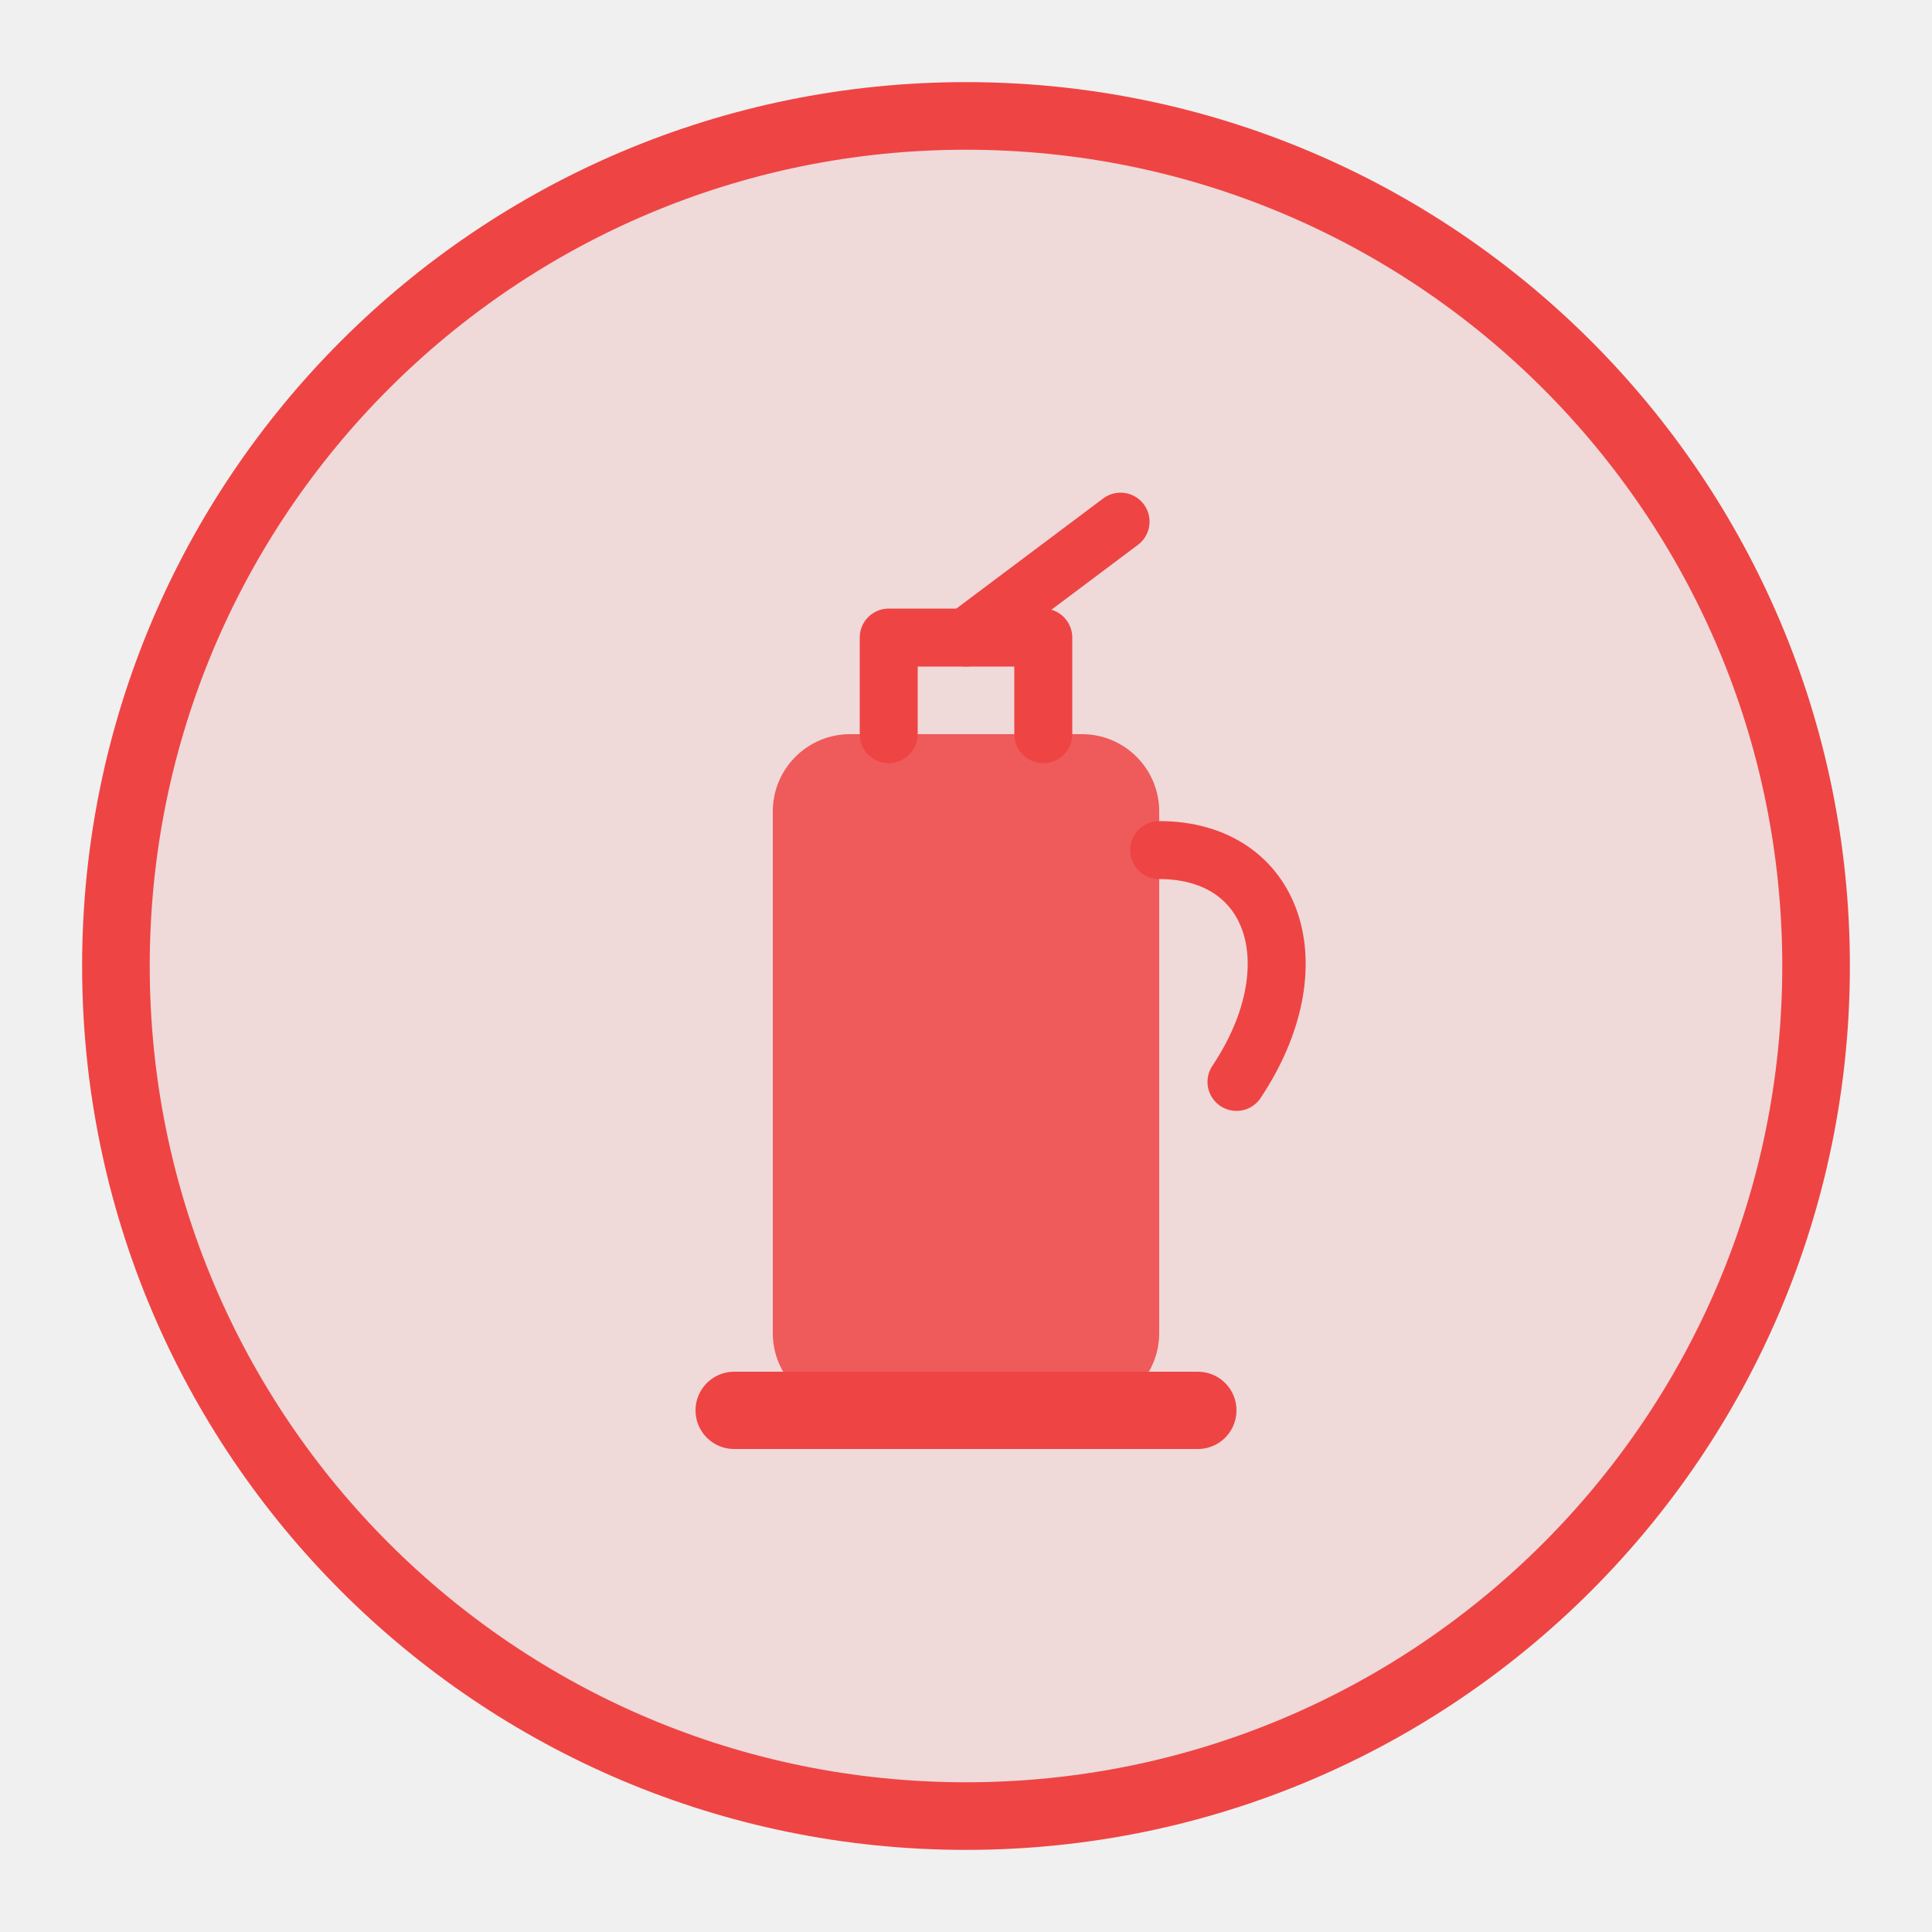
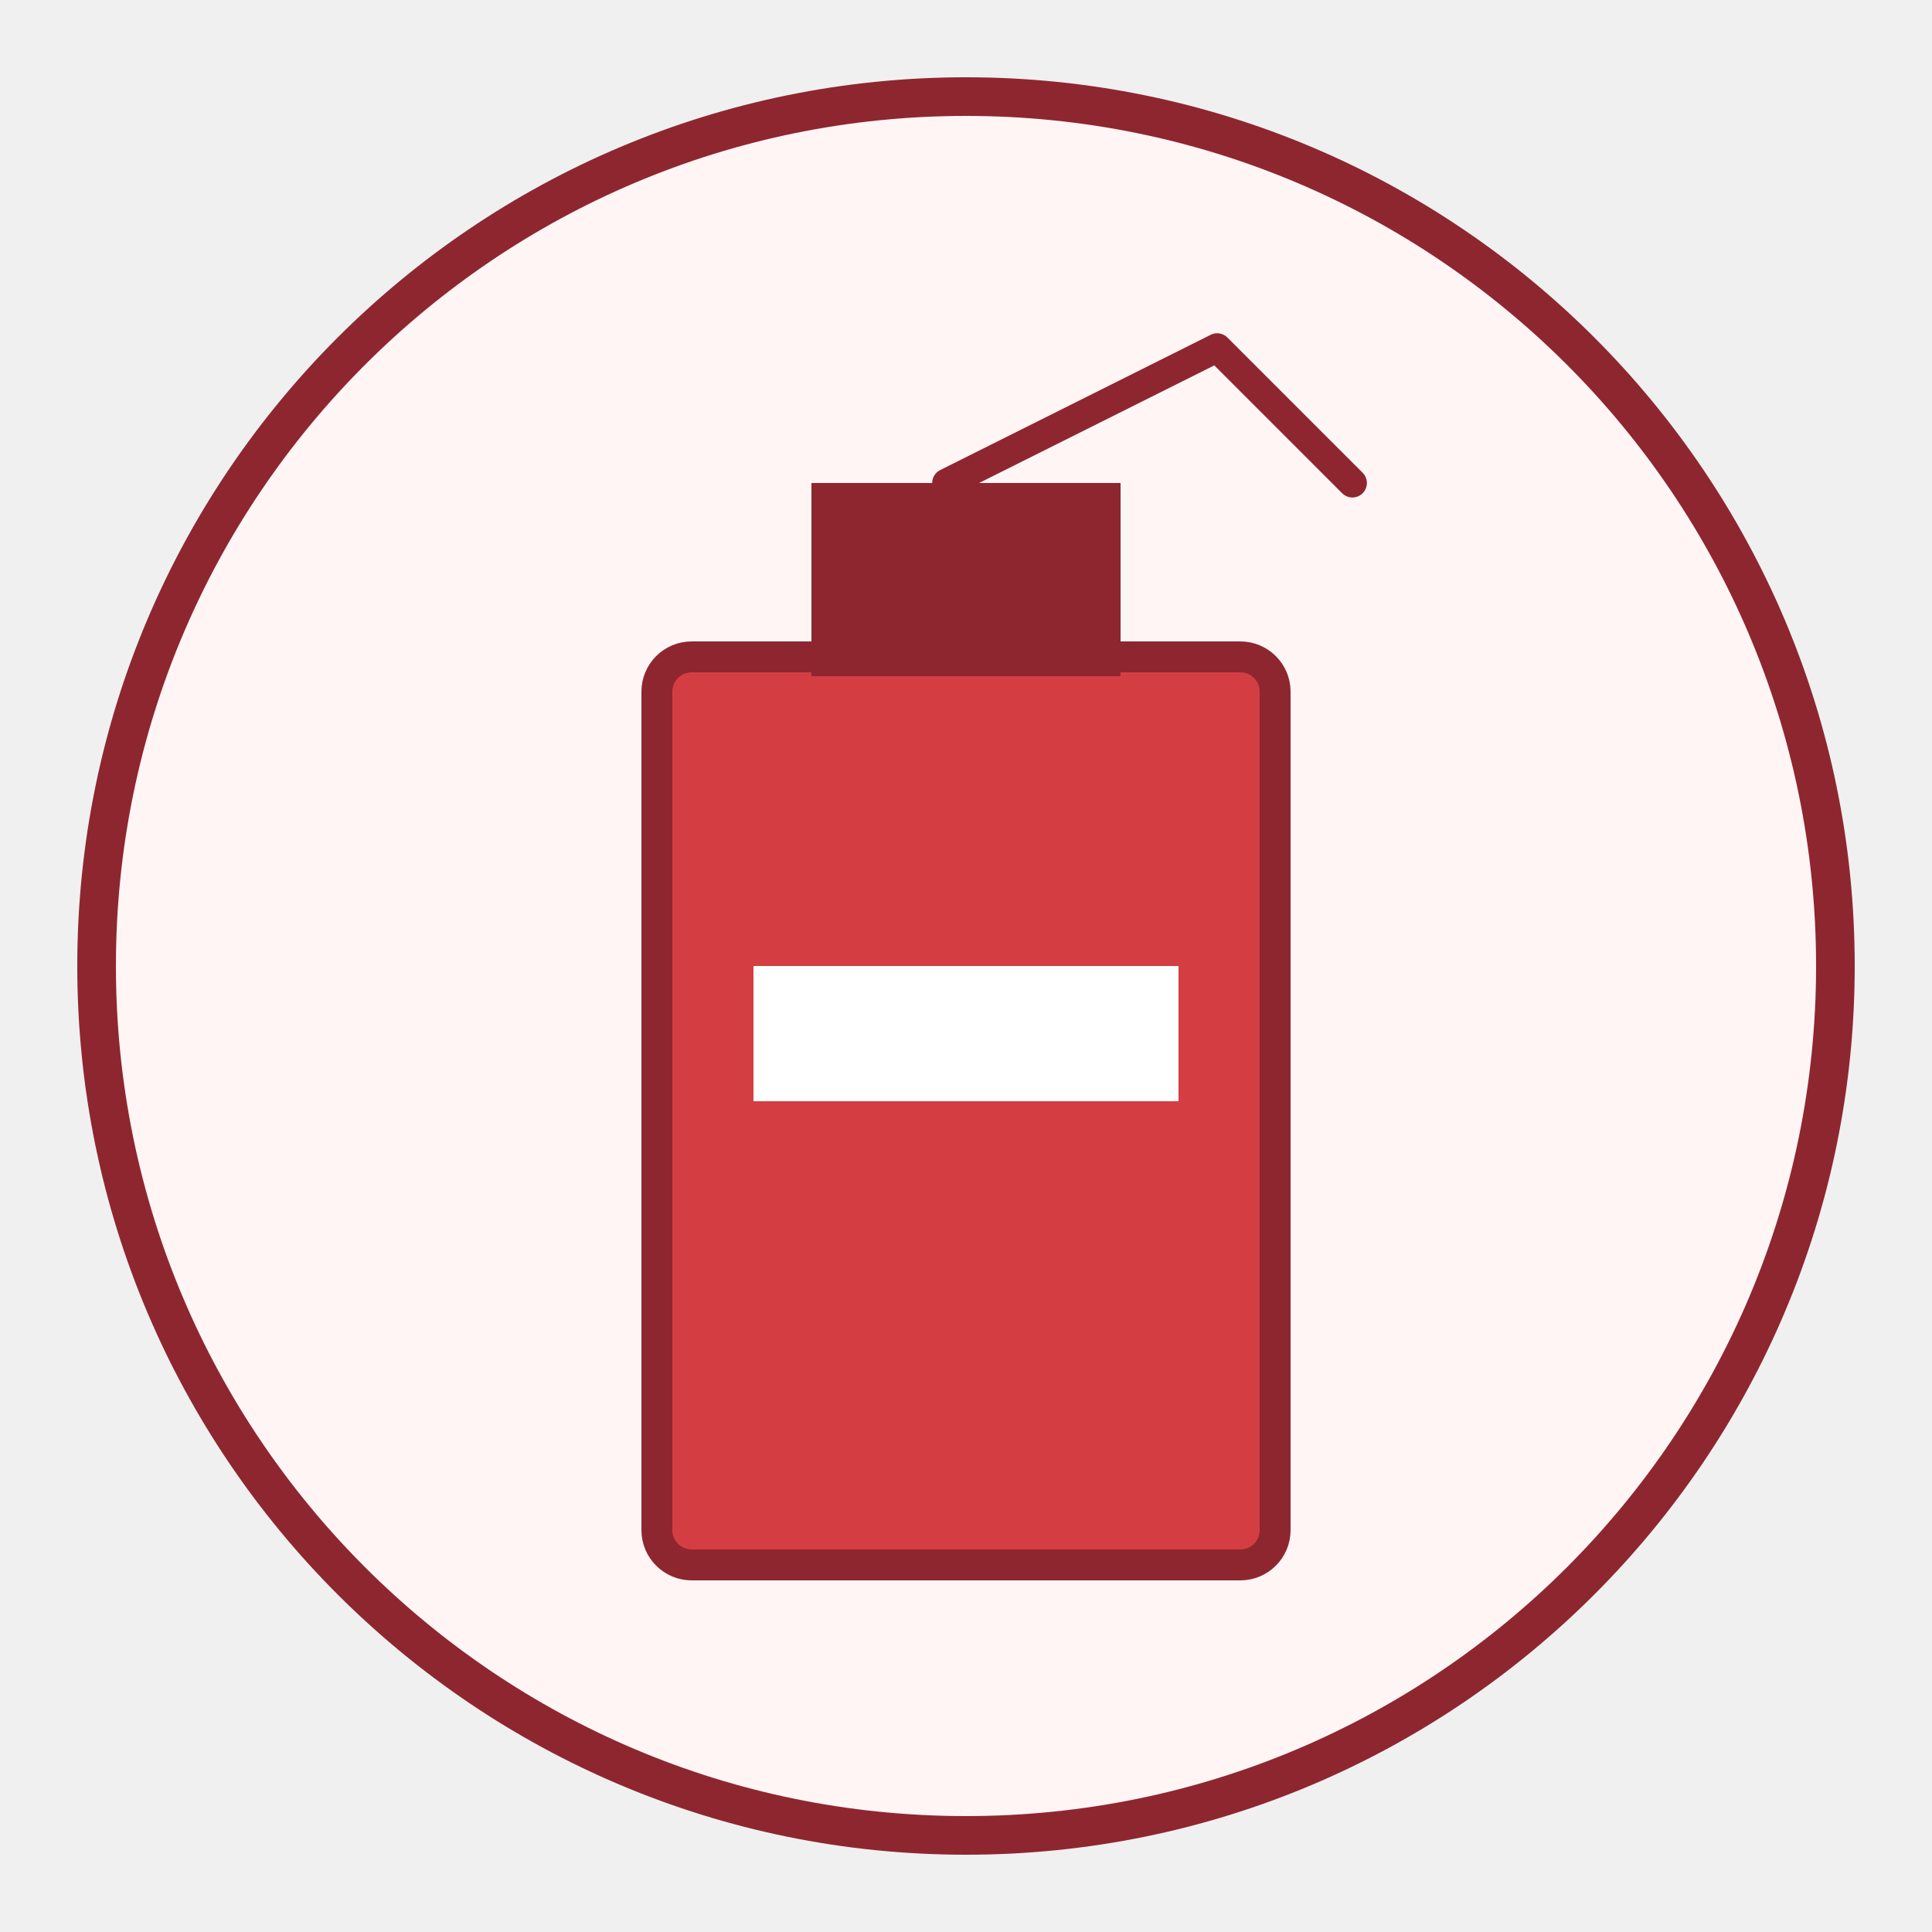
- <svg xmlns="http://www.w3.org/2000/svg" viewBox="0 0 100 100" width="100" height="100">
-   <circle cx="50" cy="50" r="44" fill="#ef444422" stroke="#ef4444" stroke-width="3.5" />
-   <rect x="40" y="38" width="20" height="35" rx="4" fill="#ef4444" opacity="0.85" />
-   <path d="M38 73 h24" stroke="#ef4444" stroke-width="4" stroke-linecap="round" />
-   <path d="M46 38 v-5 h8 v5" fill="none" stroke="#ef4444" stroke-width="3" stroke-linecap="round" stroke-linejoin="round" />
-   <path d="M50 33 l8 -6" fill="none" stroke="#ef4444" stroke-width="3" stroke-linecap="round" />
-   <path d="M60 44 c6 0 8 6 4 12" fill="none" stroke="#ef4444" stroke-width="3" stroke-linecap="round" />
+ <svg xmlns="http://www.w3.org/2000/svg" width="100" height="100" viewBox="0 0 100 100" role="img" aria-label="Extintor">
+   <circle cx="50" cy="50" r="45" fill="#FFF5F4" stroke="#8E2630" stroke-width="2" stroke-linejoin="round" stroke-linecap="round" />
+   <rect x="34" y="34" width="32" height="47" rx="1.8" fill="#D43E43" stroke="#8E2630" stroke-width="1.6" stroke-linejoin="round" stroke-linecap="round" />
+   <rect x="42" y="25" width="16" height="10" rx="0" fill="#8E2630" />
+   <path d="M49 25 L63 18 L70 25" fill="none" stroke="#8E2630" stroke-width="1.5" stroke-linejoin="round" stroke-linecap="round" />
+   <rect x="39" y="50" width="22" height="7" rx="0" fill="#FFFFFF" />
</svg>
